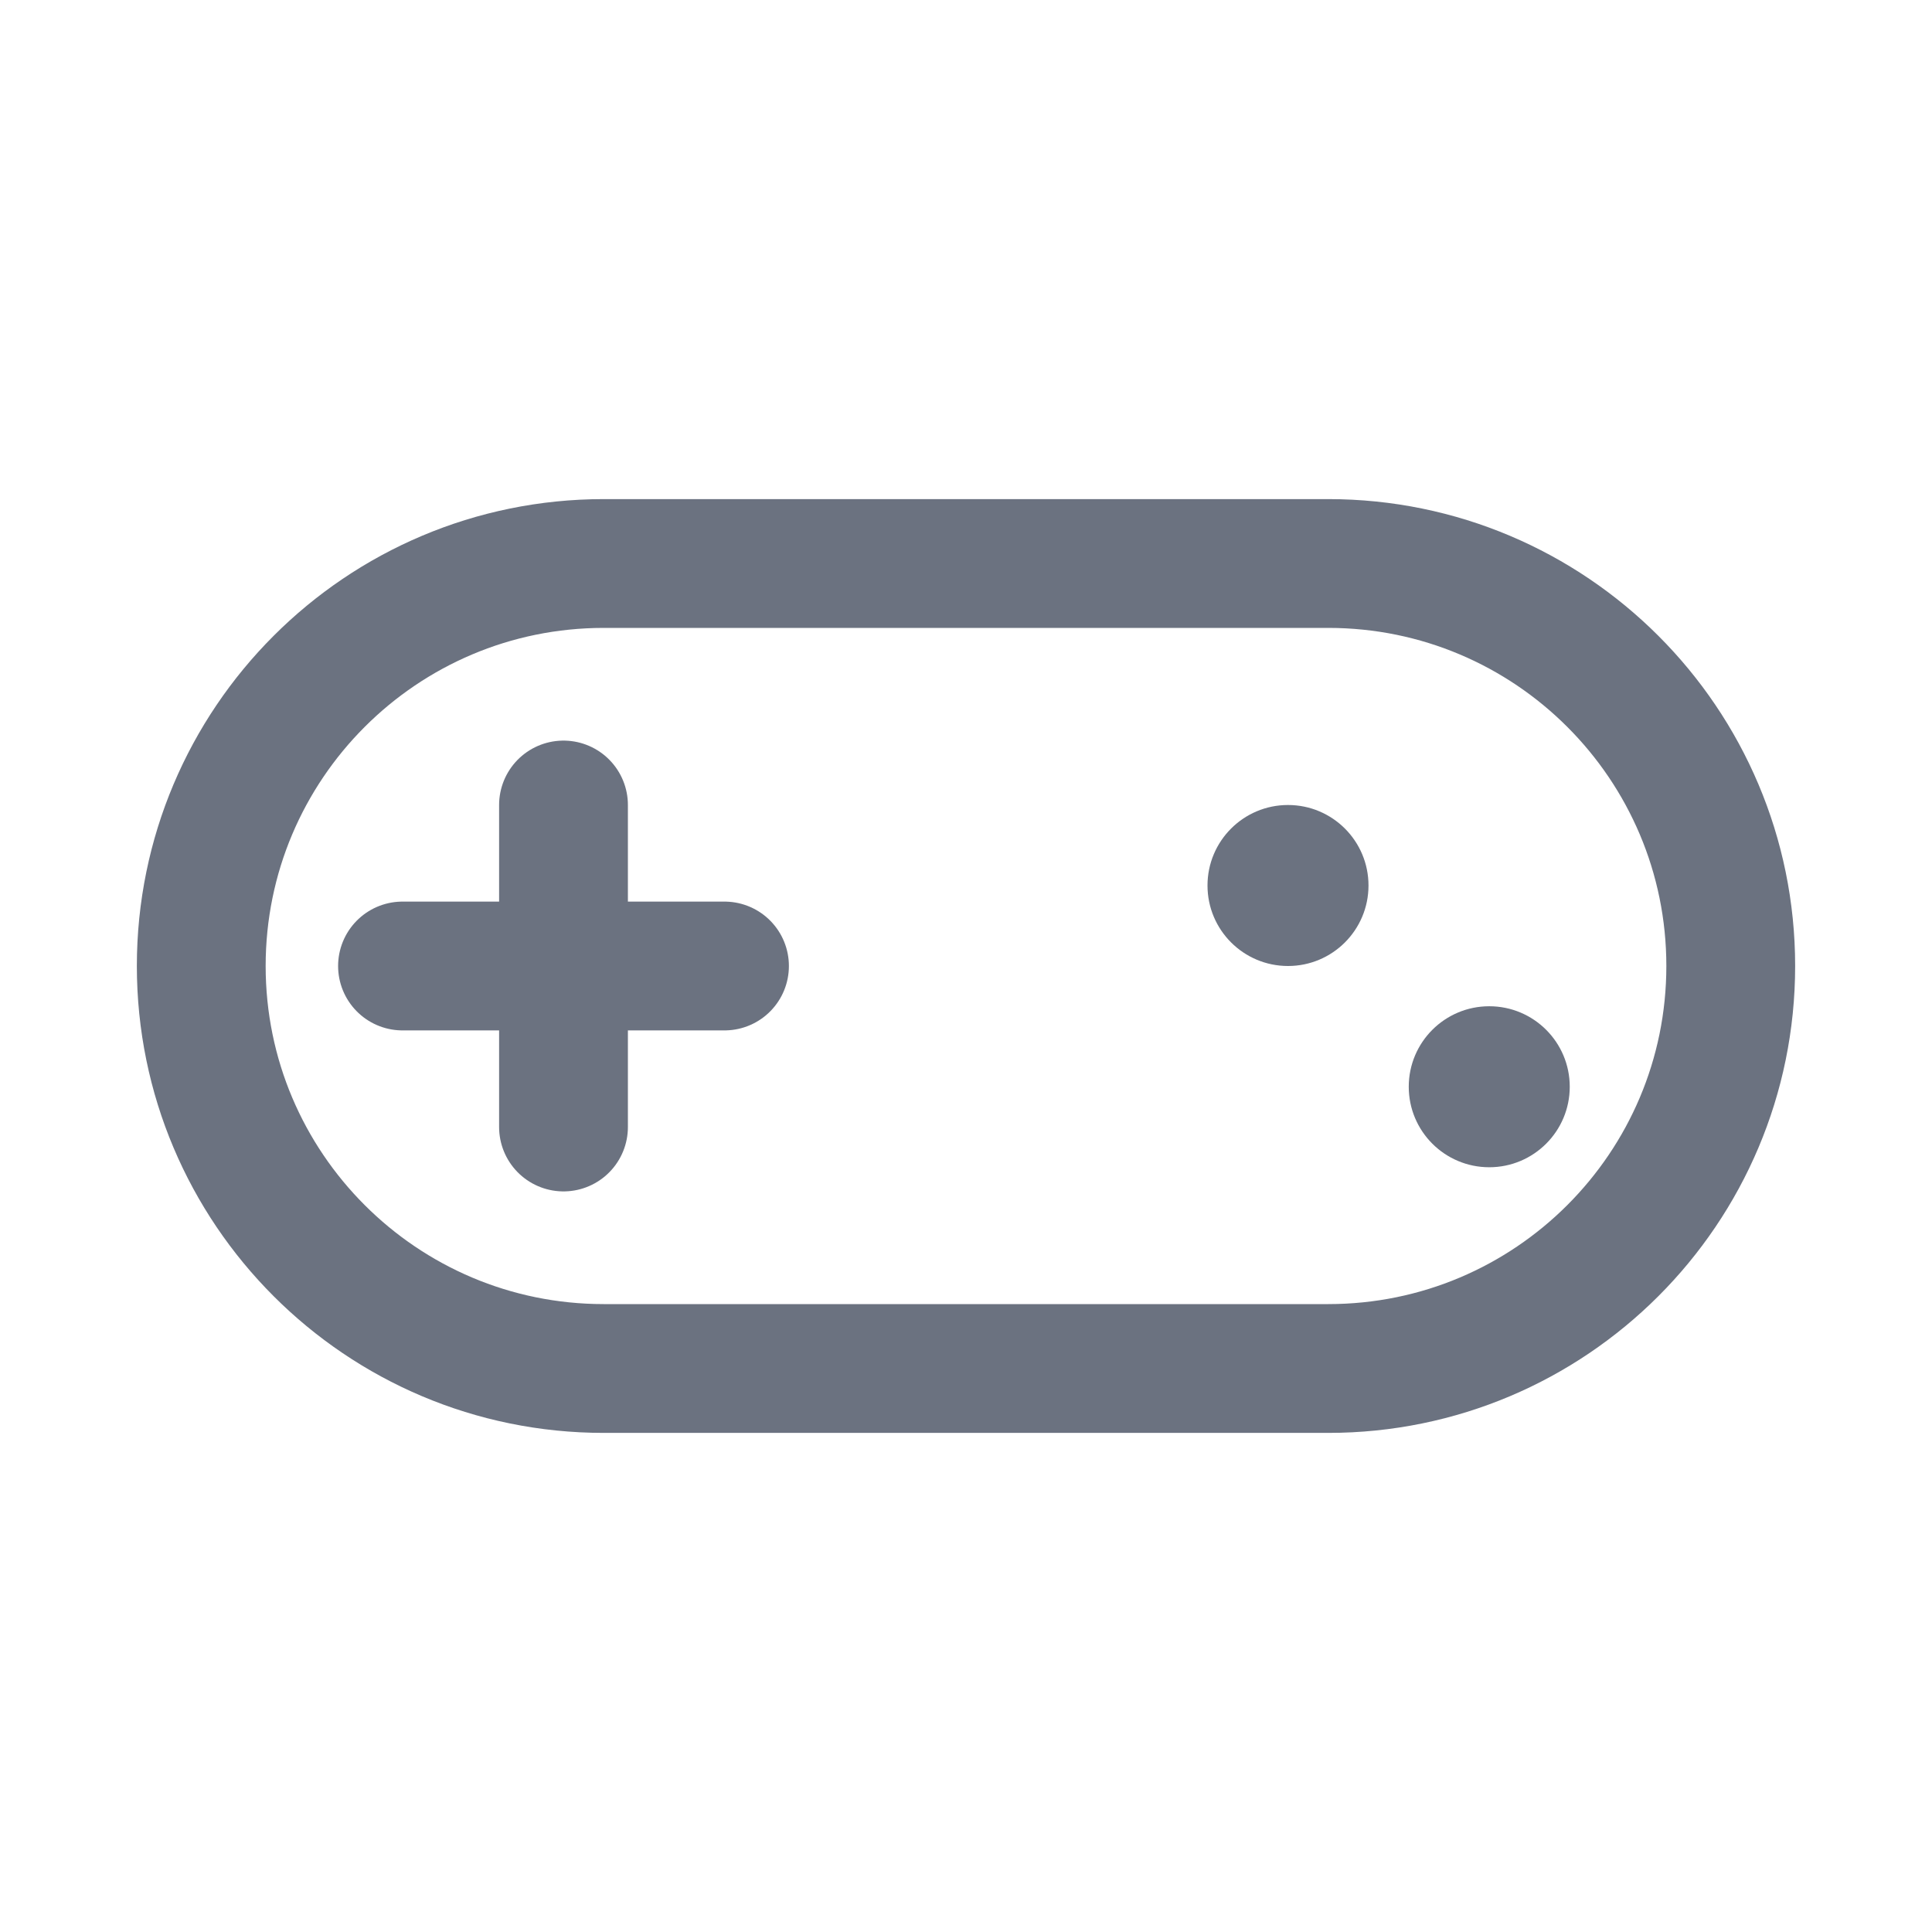
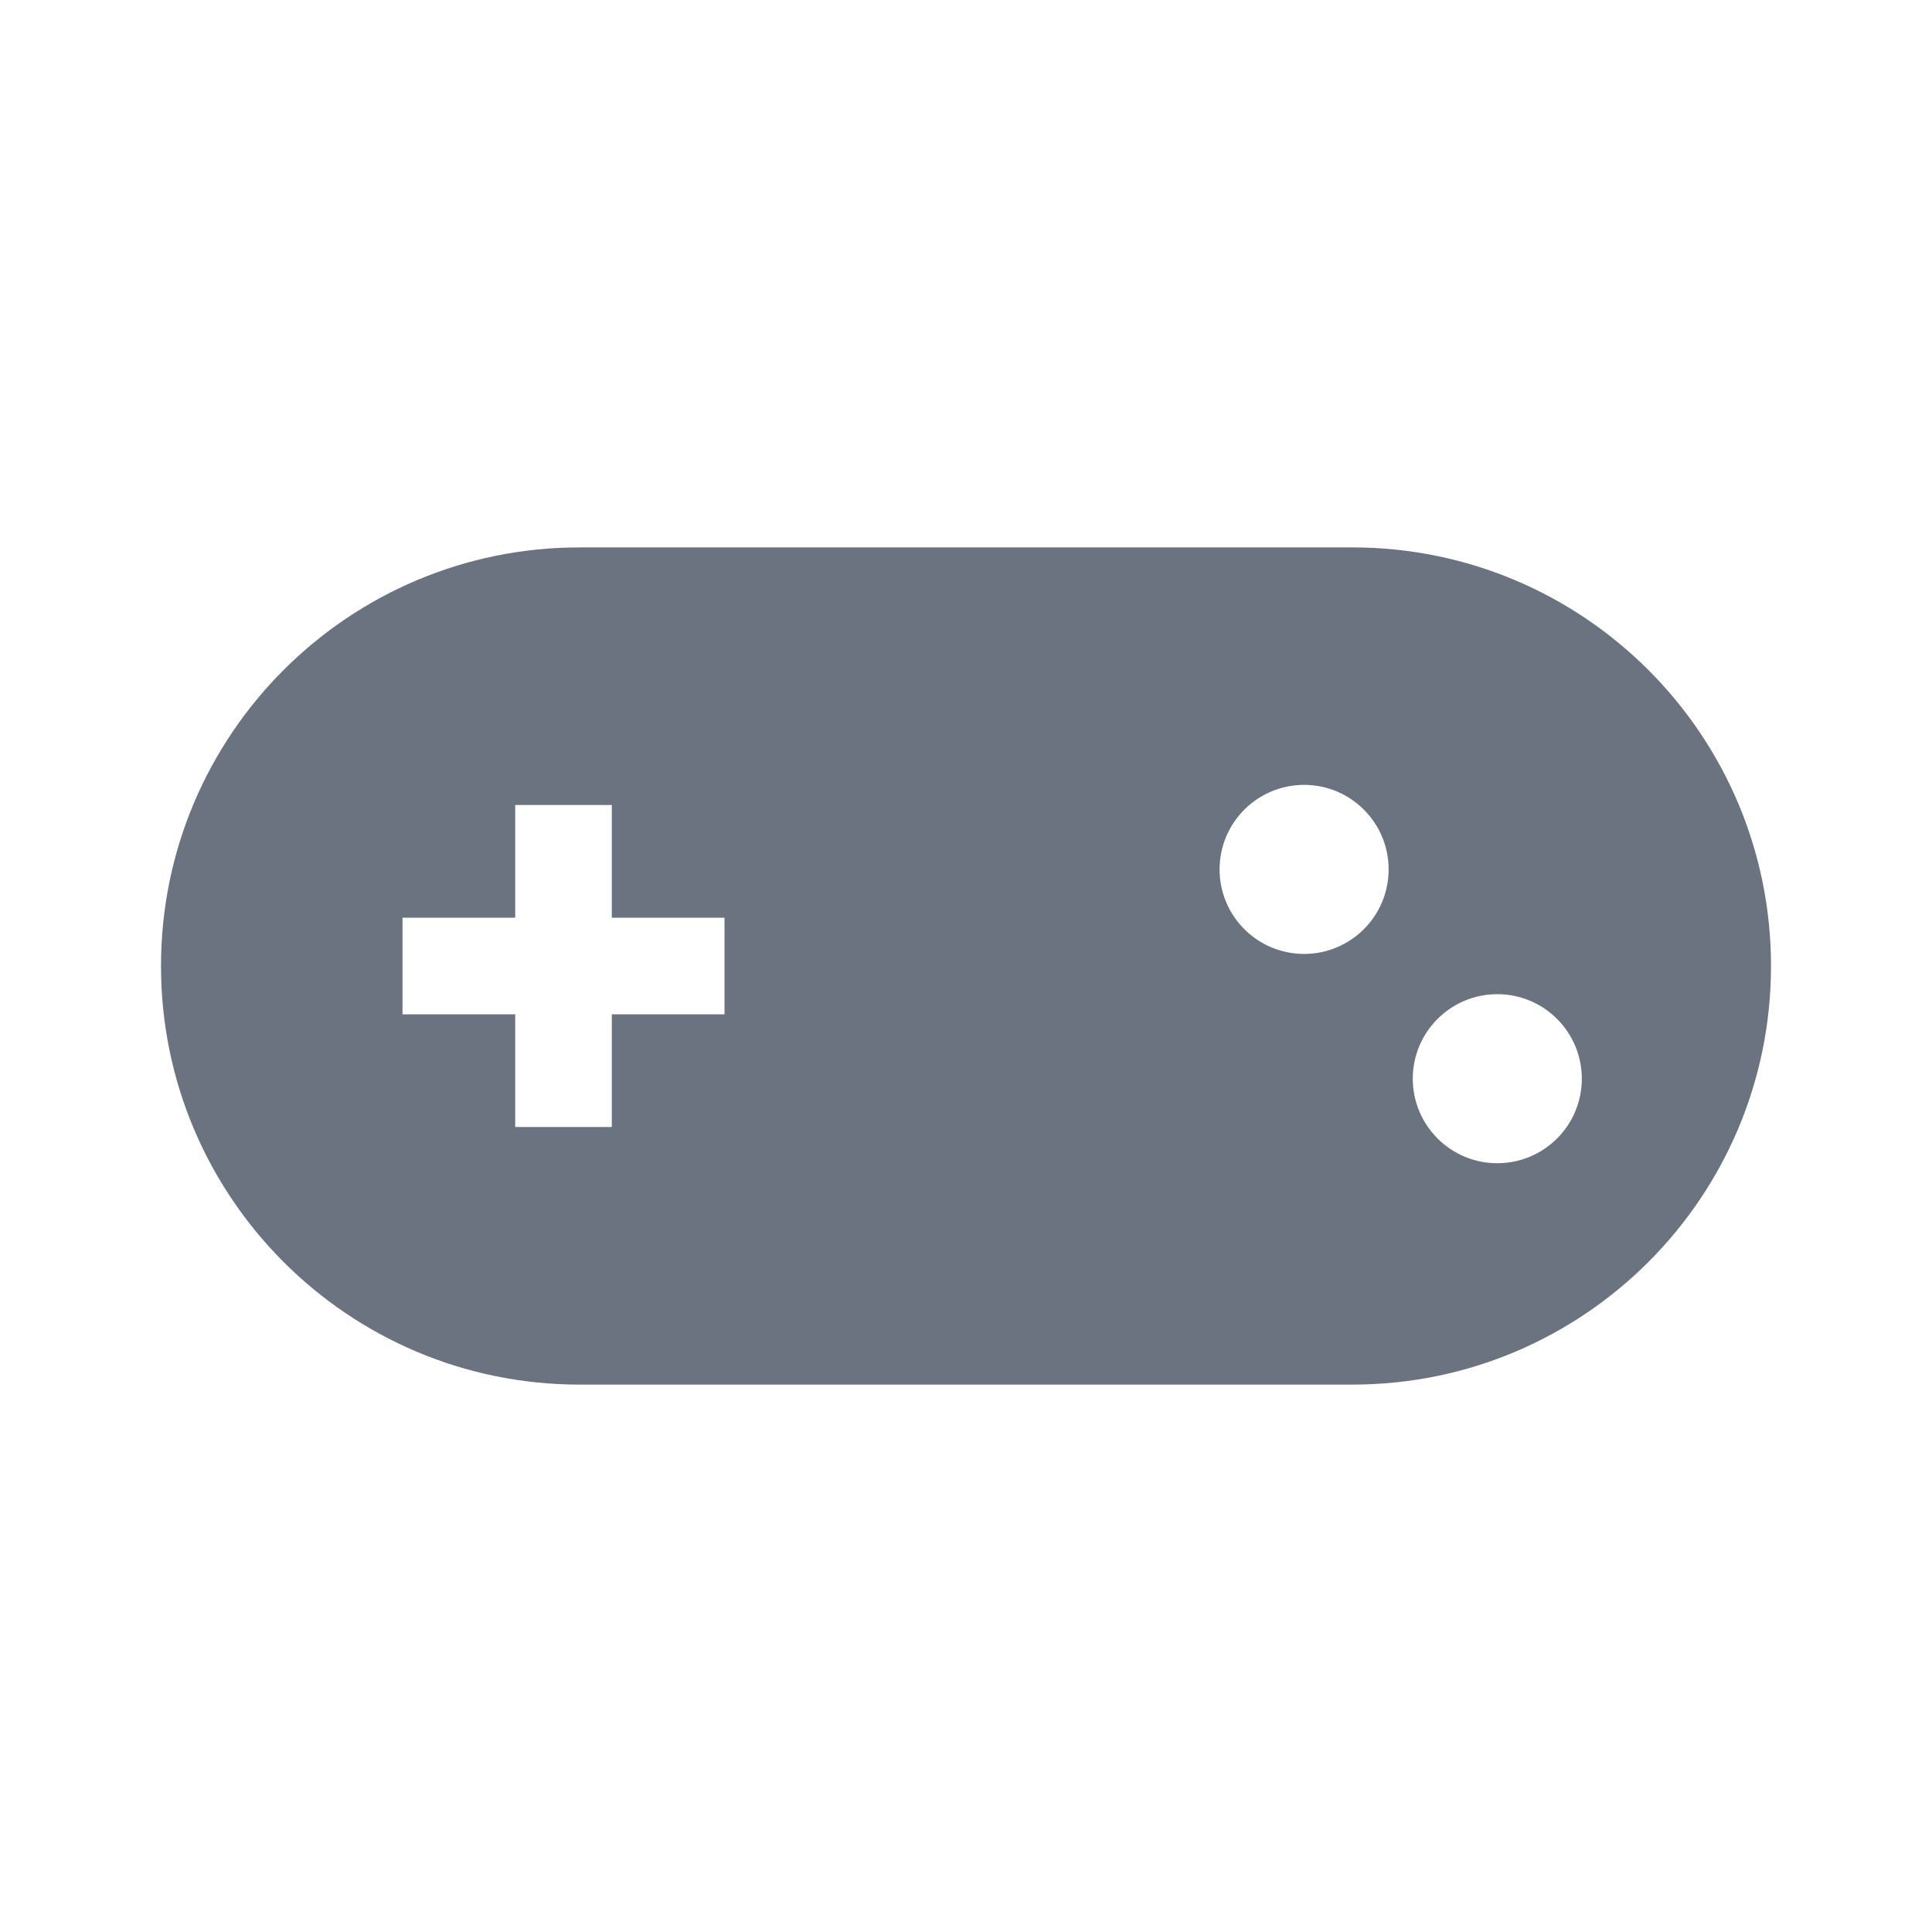
- <svg xmlns="http://www.w3.org/2000/svg" viewBox="0 0 24 24" fill="none" stroke="#6b7280" stroke-width="1.6" stroke-linecap="round" stroke-linejoin="round" aria-hidden="true">
-   <rect x="2.5" y="7" width="19" height="10" rx="5" />
-   <line x1="7" y1="10" x2="7" y2="14" />
-   <line x1="5" y1="12" x2="9" y2="12" />
-   <circle cx="16" cy="11" r="1" fill="#6b7280" stroke="none" />
-   <circle cx="18.5" cy="13.5" r="1" fill="#6b7280" stroke="none" />
+ <svg xmlns="http://www.w3.org/2000/svg" viewBox="0 0 24 24" aria-hidden="true">
+   <path fill="#6B7280" fill-rule="evenodd" d="M7.2,6.8h9.6a5.2,5.2 0 0 1 5.2,5.2v0.0a5.2,5.2 0 0 1 -5.2,5.2h-9.6a5.2,5.2 0 0 1 -5.2,-5.2v-0.0a5.2,5.2 0 0 1 5.2,-5.2zM6.4,10h1.2v1.4h1.4v1.2h-1.4v1.4h-1.2v-1.4h-1.4v-1.2h1.4zM15.15,10.8a1.05,1.05 0 1 0 2.1,0a1.05,1.05 0 1 0 -2.1,0zM17.55,13.4a1.05,1.05 0 1 0 2.1,0a1.05,1.05 0 1 0 -2.1,0z" />
</svg>
